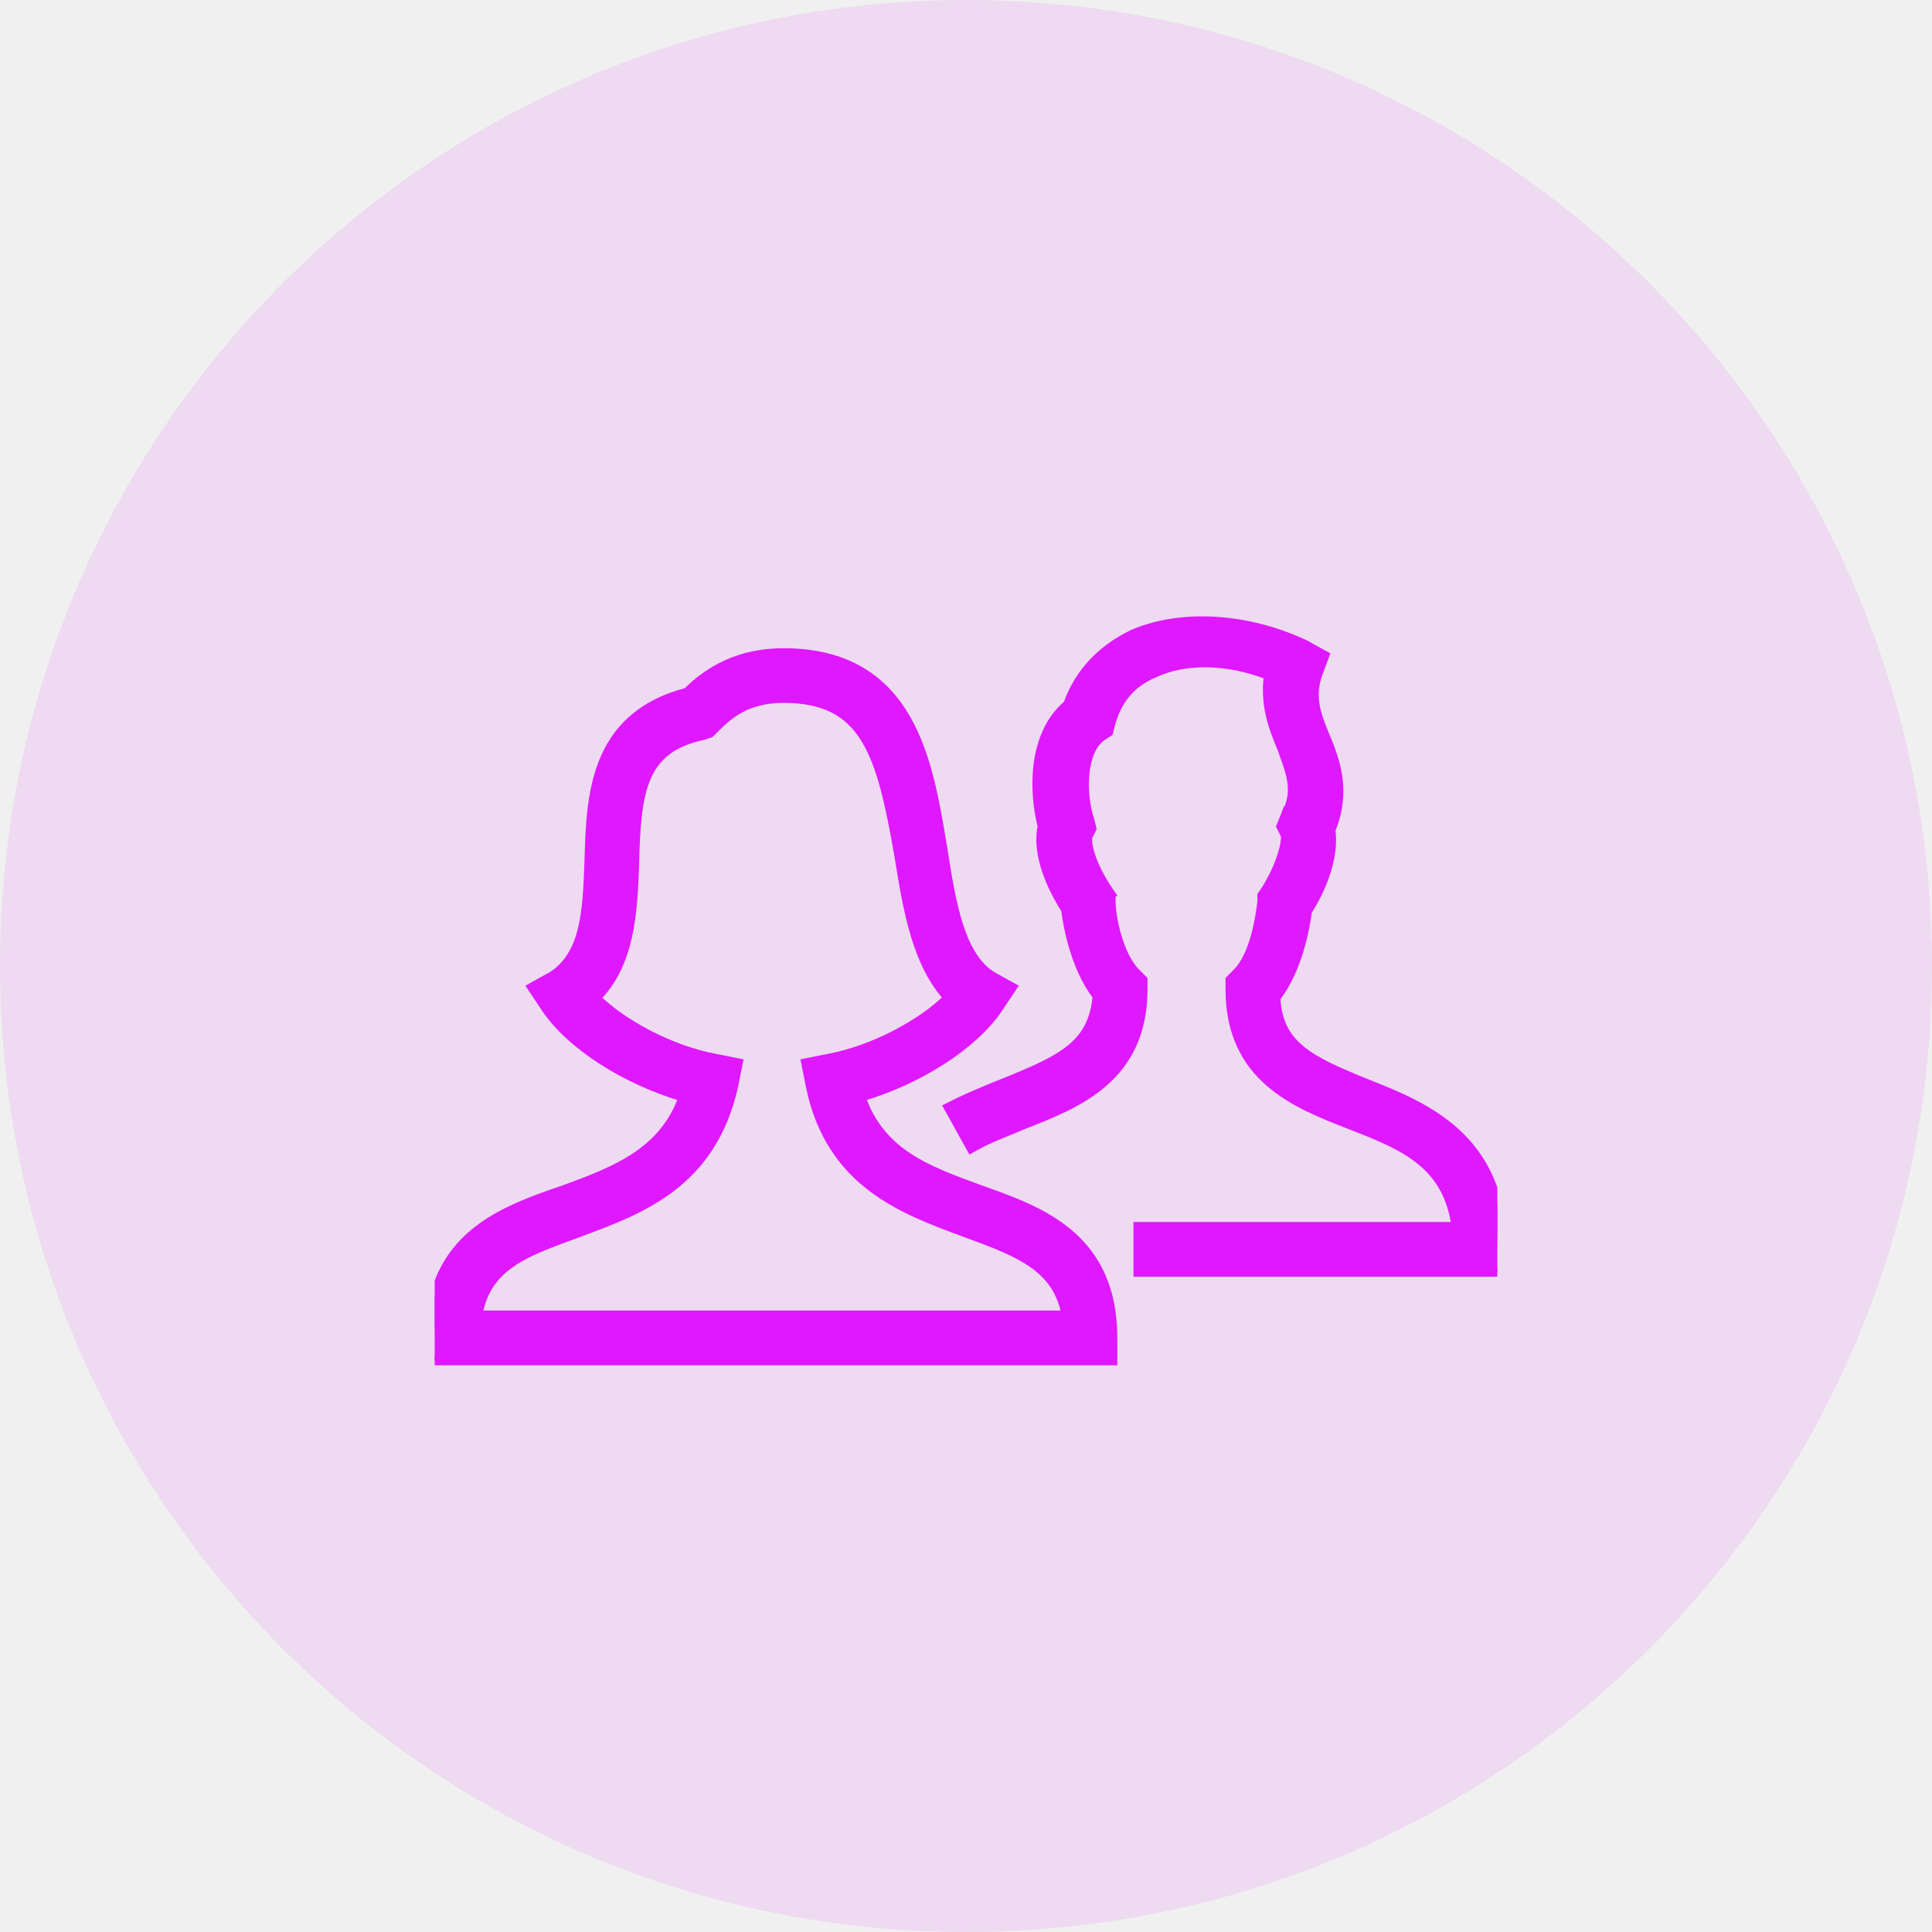
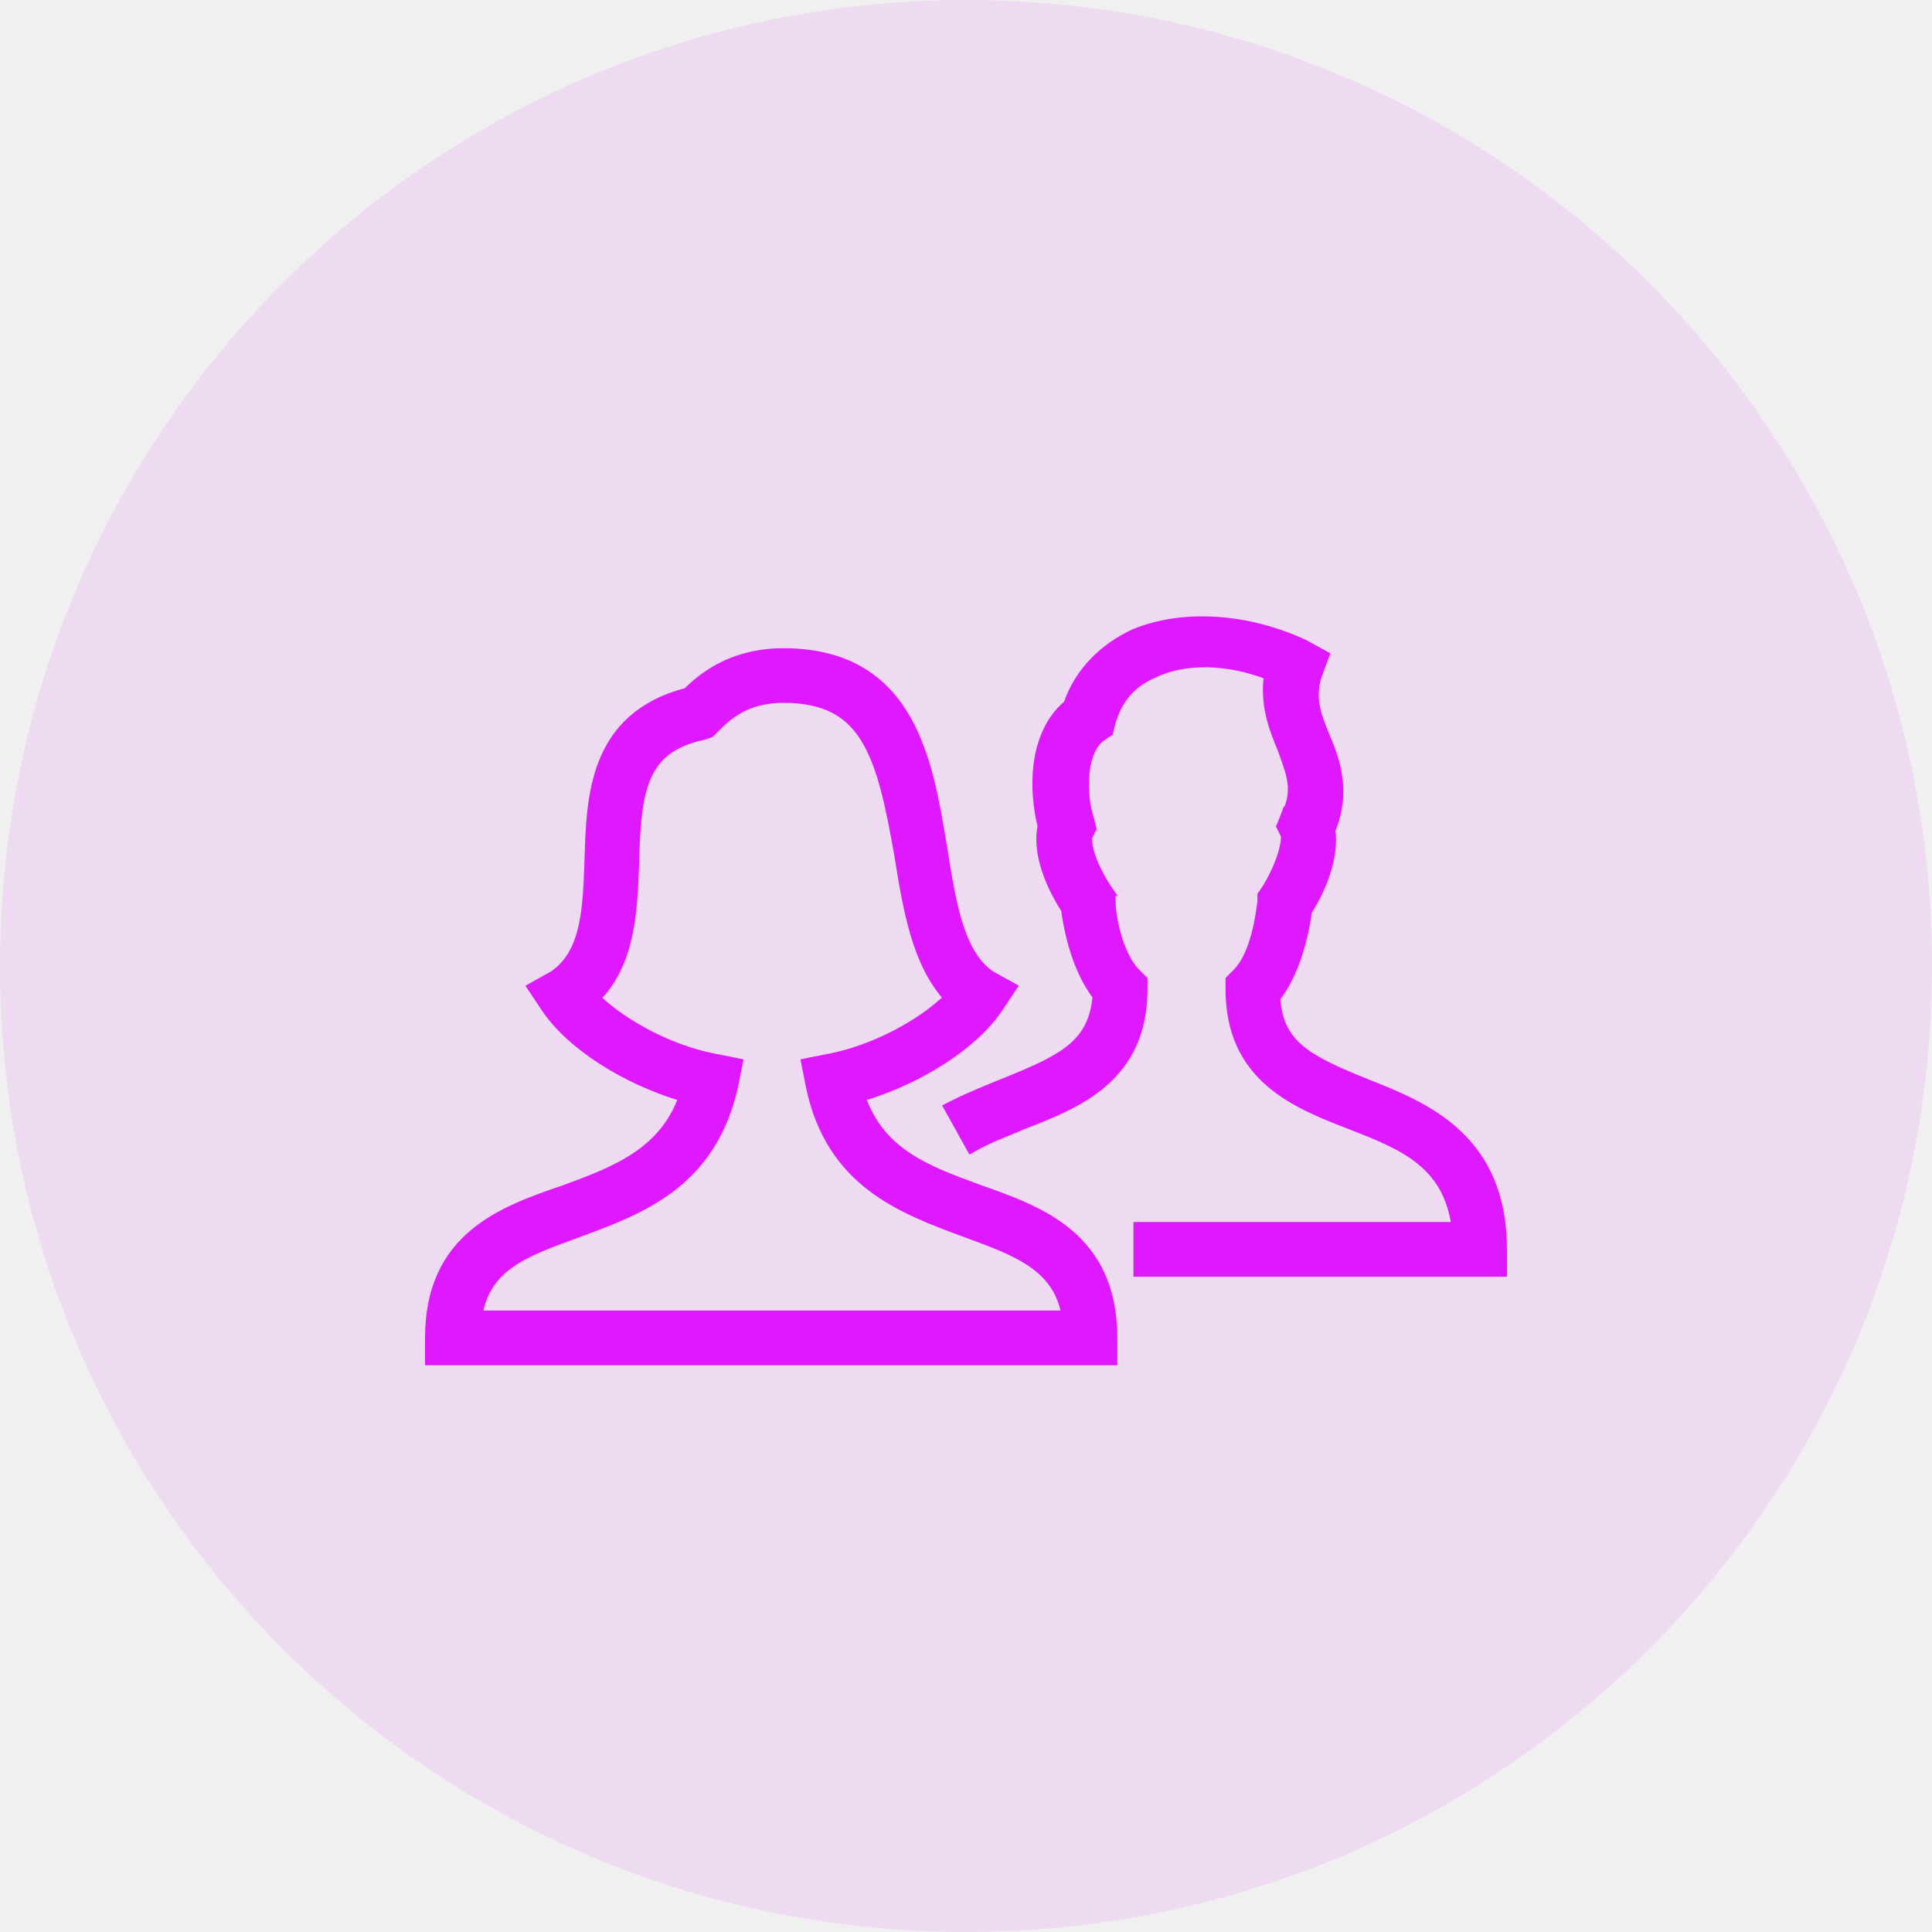
<svg xmlns="http://www.w3.org/2000/svg" width="40" height="40" viewBox="0 0 40 40" fill="none">
  <circle opacity="0.1" cx="20" cy="20" r="20" fill="#DF18FF" />
-   <g clip-path="url(#clip0_5530_2780)">
+   <g clipPath="url(#clip0_5530_2780)">
    <path d="M19.781 22.972L19.829 23.059C19.828 23.06 19.827 23.061 19.826 23.061L19.781 22.972ZM19.781 22.972C19.811 22.957 19.841 22.942 19.871 22.927L19.868 22.923L19.781 22.972ZM28.288 22.438L28.288 22.437C27.697 22.197 27.237 22.001 26.916 21.733C26.612 21.479 26.433 21.158 26.408 20.656C26.645 20.353 26.799 19.977 26.898 19.643C26.996 19.314 27.043 19.018 27.063 18.861C27.456 18.247 27.613 17.62 27.547 17.188C27.878 16.391 27.646 15.743 27.426 15.23C27.244 14.792 27.112 14.421 27.281 13.947L27.391 13.654L27.421 13.573L27.345 13.532L27.015 13.349L27.015 13.349L27.009 13.346C25.817 12.787 24.466 12.709 23.481 13.125L23.481 13.125L23.477 13.126C22.842 13.425 22.349 13.912 22.114 14.588C21.737 14.902 21.561 15.362 21.5 15.821C21.44 16.279 21.493 16.749 21.584 17.105C21.478 17.578 21.674 18.212 22.068 18.826C22.088 18.983 22.135 19.278 22.233 19.608C22.332 19.941 22.485 20.317 22.721 20.619C22.68 21.122 22.5 21.444 22.2 21.699C21.885 21.966 21.433 22.162 20.843 22.402L20.827 22.409C20.466 22.553 20.102 22.699 19.736 22.882L19.643 22.929L19.694 23.02L20.06 23.68L20.109 23.768L20.196 23.719C20.411 23.6 20.62 23.515 20.835 23.427C20.947 23.382 21.06 23.336 21.176 23.284C21.741 23.065 22.362 22.822 22.84 22.406C23.325 21.983 23.658 21.388 23.658 20.479V20.332V20.29L23.629 20.261L23.519 20.151C23.335 19.967 23.203 19.675 23.118 19.382C23.033 19.091 22.998 18.817 22.998 18.682V18.572V18.548L22.987 18.527L22.95 18.453L22.951 18.453L22.944 18.443C22.729 18.12 22.614 17.855 22.558 17.66C22.53 17.562 22.516 17.483 22.512 17.424C22.508 17.37 22.512 17.338 22.514 17.325L22.584 17.186L22.6 17.153L22.591 17.117L22.554 16.97L22.554 16.97L22.552 16.963C22.465 16.702 22.421 16.341 22.456 16.006C22.491 15.668 22.605 15.385 22.806 15.245L22.915 15.172L22.948 15.151L22.957 15.113L22.994 14.968C23.133 14.482 23.407 14.14 23.889 13.934L23.89 13.934L23.893 13.932C24.539 13.626 25.428 13.647 26.269 13.978C26.182 14.591 26.367 15.068 26.544 15.491C26.556 15.525 26.568 15.559 26.58 15.592C26.749 16.059 26.873 16.404 26.622 16.875L26.621 16.874L26.617 16.885L26.544 17.068L26.527 17.109L26.547 17.149L26.619 17.292C26.619 17.294 26.62 17.298 26.62 17.306C26.621 17.321 26.622 17.343 26.62 17.372C26.616 17.43 26.603 17.511 26.577 17.611C26.524 17.812 26.419 18.086 26.223 18.407L26.151 18.514L26.133 18.539V18.57V18.674C26.114 18.821 26.078 19.096 25.999 19.382C25.918 19.675 25.795 19.967 25.612 20.149L25.502 20.259L25.473 20.289V20.33V20.477C25.473 21.386 25.806 21.982 26.291 22.404C26.769 22.821 27.391 23.064 27.957 23.283C28.529 23.505 29.044 23.71 29.437 24.037C29.804 24.342 30.067 24.755 30.154 25.4H23.667H23.567V25.5V26.233V26.333H23.667H31H31.1V26.233V25.866C31.1 24.721 30.704 23.979 30.147 23.465C29.595 22.956 28.891 22.675 28.288 22.438Z" fill="#DF18FF" stroke="#DF18FF" stroke-width="0.2" />
    <path d="M16.224 13.521C15.146 13.521 14.538 14.032 14.23 14.338C13.262 14.587 12.758 15.128 12.497 15.779C12.241 16.418 12.22 17.159 12.202 17.808L12.201 17.834C12.201 17.834 12.201 17.834 12.201 17.835C12.182 18.351 12.164 18.834 12.062 19.248C11.96 19.658 11.779 19.989 11.442 20.209L11.115 20.39L11.021 20.443L11.081 20.533L11.301 20.863C11.817 21.638 12.965 22.362 14.153 22.709C13.744 23.862 12.756 24.243 11.681 24.637C11.042 24.855 10.345 25.098 9.811 25.547C9.27 26.002 8.9 26.663 8.9 27.7V28.067V28.167H9H22.933H23.033V28.067V27.7C23.033 26.663 22.663 26.003 22.127 25.547C21.597 25.098 20.91 24.855 20.291 24.636C20.275 24.63 20.259 24.624 20.243 24.618C19.183 24.23 18.22 23.878 17.817 22.708C19.006 22.362 20.153 21.637 20.67 20.862L20.67 20.862L20.89 20.532L20.95 20.442L20.855 20.39L20.528 20.208C20.21 20.006 20 19.648 19.848 19.181C19.695 18.714 19.605 18.154 19.513 17.565L19.513 17.564C19.508 17.538 19.504 17.511 19.499 17.485C19.357 16.629 19.195 15.656 18.759 14.891C18.532 14.494 18.229 14.15 17.815 13.906C17.401 13.662 16.88 13.521 16.224 13.521ZM22.08 27.233H9.886C9.973 26.723 10.213 26.401 10.552 26.159C10.899 25.911 11.347 25.747 11.856 25.561C11.893 25.547 11.93 25.534 11.967 25.52L11.968 25.52C11.982 25.514 11.997 25.509 12.012 25.503C12.638 25.271 13.313 25.02 13.886 24.584C14.477 24.135 14.958 23.491 15.184 22.478L15.184 22.478L15.184 22.476L15.257 22.109L15.277 22.011L15.179 21.991L14.812 21.918L14.812 21.918L14.81 21.918C13.88 21.746 12.883 21.208 12.331 20.662C12.688 20.306 12.878 19.864 12.983 19.398C13.095 18.907 13.114 18.381 13.132 17.892L13.132 17.876H13.132L13.132 17.875C13.151 17.119 13.188 16.525 13.381 16.083C13.476 15.865 13.608 15.686 13.794 15.543C13.981 15.4 14.228 15.291 14.556 15.22L14.556 15.22L14.567 15.217L14.677 15.18L14.699 15.172L14.716 15.156L14.789 15.083L14.79 15.082C15.041 14.831 15.42 14.452 16.221 14.452C16.659 14.452 17 14.528 17.271 14.668C17.542 14.808 17.751 15.016 17.919 15.289C18.26 15.843 18.432 16.657 18.616 17.706C18.707 18.273 18.8 18.847 18.958 19.368C19.106 19.856 19.314 20.304 19.639 20.659C19.088 21.206 18.088 21.744 17.156 21.918L17.155 21.918L16.788 21.991L16.69 22.011L16.709 22.109L16.782 22.476L16.782 22.476C16.989 23.491 17.471 24.135 18.067 24.584C18.637 25.014 19.309 25.264 19.929 25.494C19.952 25.503 19.975 25.511 19.999 25.52L19.999 25.52L20.007 25.523C20.558 25.725 21.044 25.903 21.414 26.171C21.753 26.418 21.993 26.74 22.08 27.233Z" fill="#DF18FF" stroke="#DF18FF" stroke-width="0.2" />
  </g>
  <defs>
    <clipPath id="clip0_5530_2780">
      <rect width="22" height="22" fill="white" transform="translate(9 9)" />
    </clipPath>
  </defs>
</svg>
